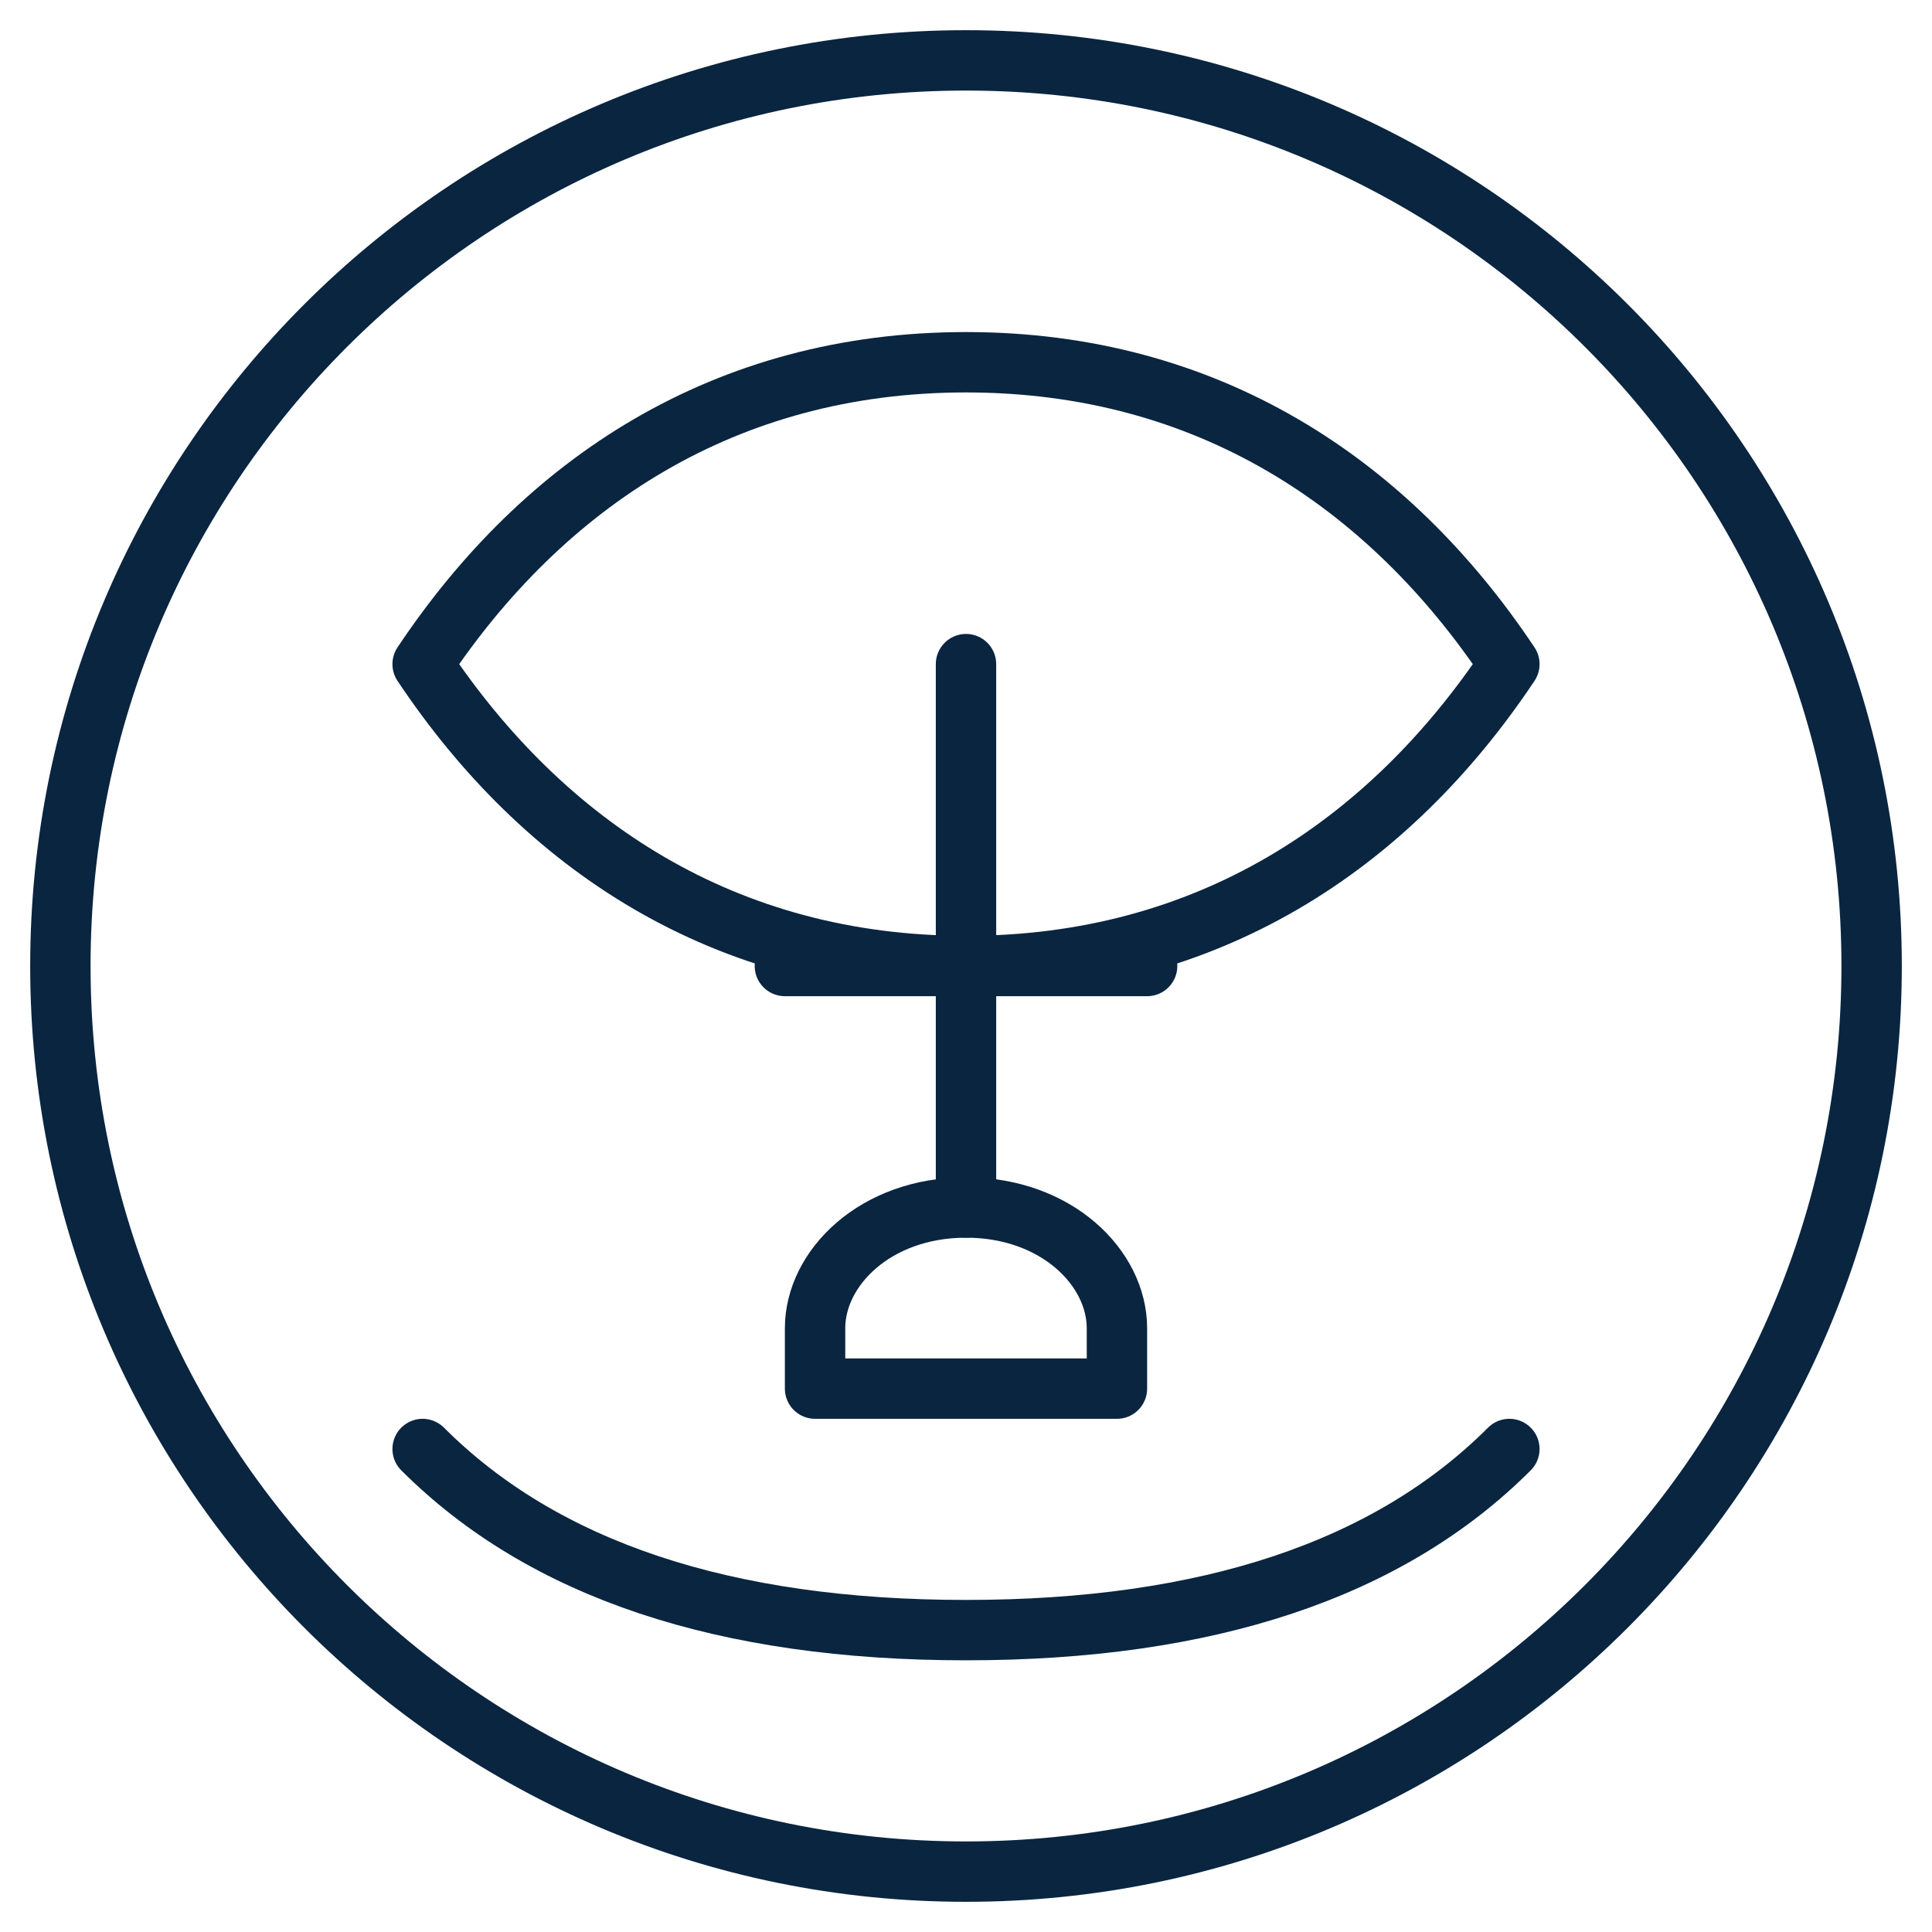
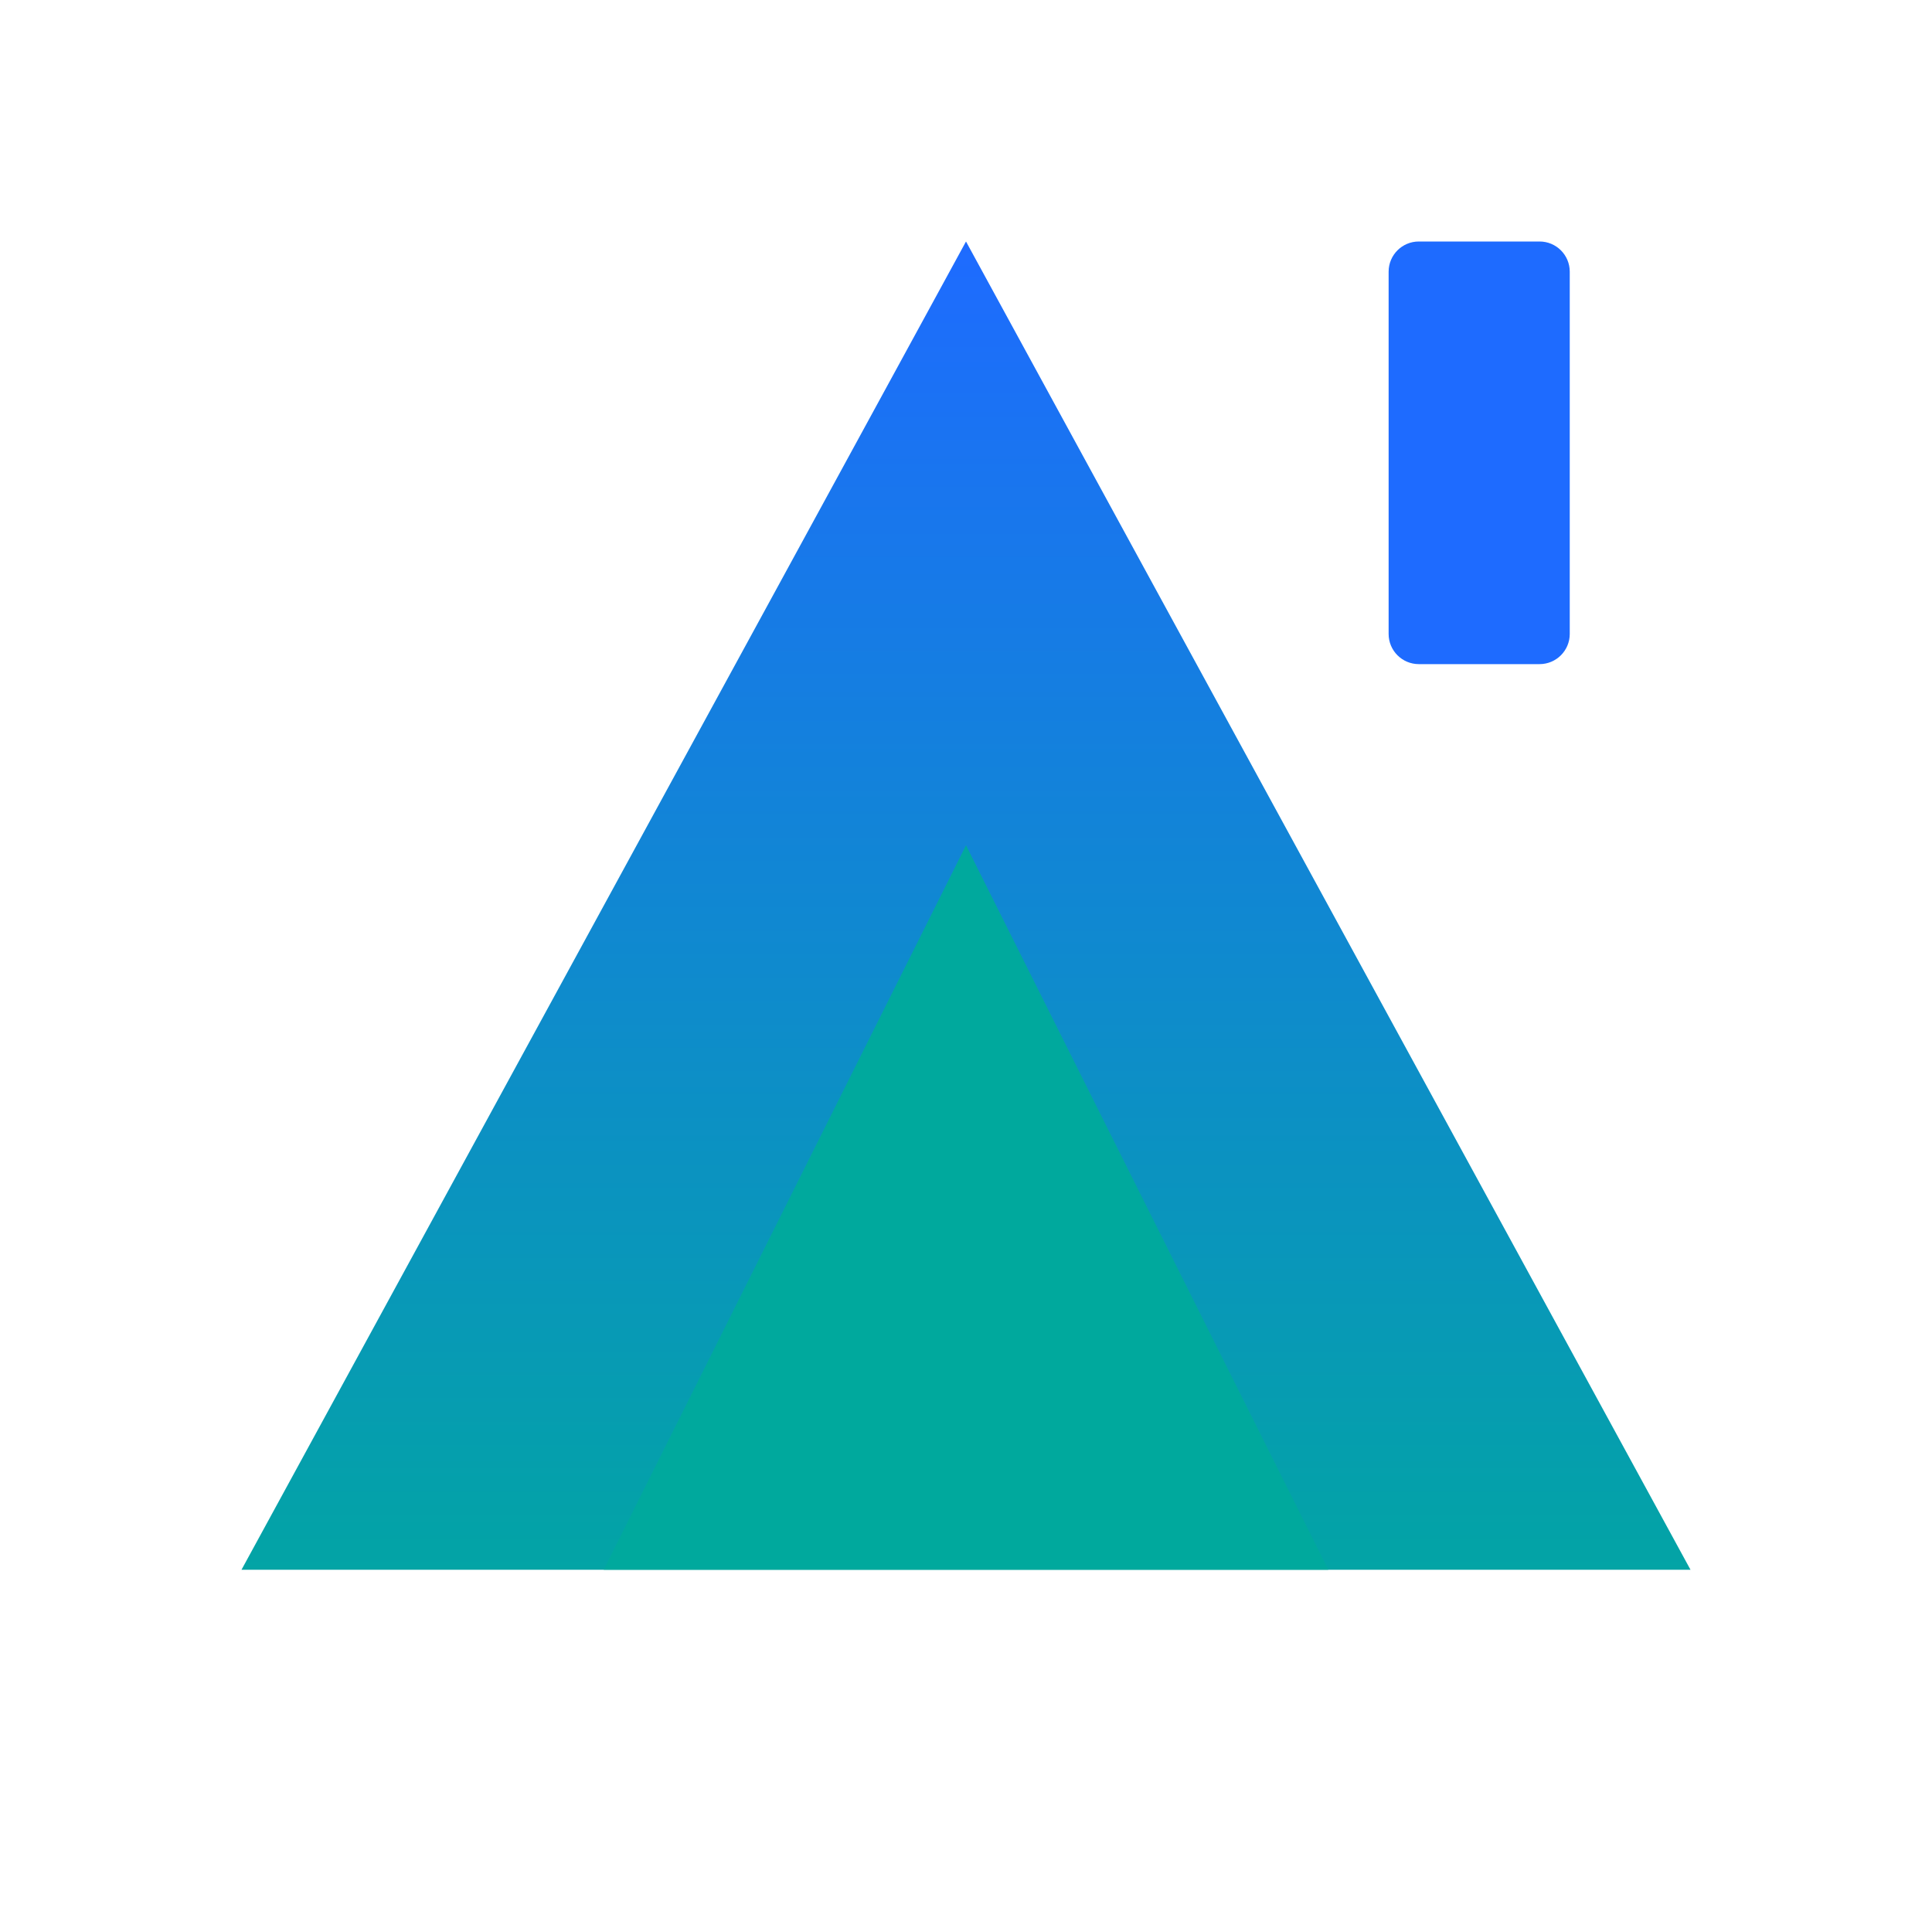
<svg xmlns="http://www.w3.org/2000/svg" viewBox="0 0 64 64" fill="none" aria-hidden="true">
-   <circle cx="32" cy="32" r="30" stroke="#0A2540" stroke-width="2" />
-   <path d="M32 12c-8 0-14 4-18 10 4 6 10 10 18 10s14-4 18-10c-4-6-10-10-18-10z" stroke="#0A2540" stroke-width="2" stroke-linecap="round" stroke-linejoin="round" />
-   <path d="M32 22v18" stroke="#0A2540" stroke-width="2" stroke-linecap="round" />
-   <path d="M26 32h12" stroke="#0A2540" stroke-width="2" stroke-linecap="round" />
-   <path d="M32 40c-3 0-5 2-5 4v2h10v-2c0-2-2-4-5-4z" stroke="#0A2540" stroke-width="2" stroke-linecap="round" stroke-linejoin="round" />
-   <path d="M14 48c4 4 10 6 18 6s14-2 18-6" stroke="#0A2540" stroke-width="2" stroke-linecap="round" />
+   <defs>
+     <linearGradient id="g" x1="32" y1="8" x2="32" y2="56" gradientUnits="userSpaceOnUse">
+       <stop stop-color="#1E6BFF" />
+       <stop offset="1" stop-color="#00A99D" />
+     </linearGradient>
+   </defs>
+   <path d="M32 8 L56 52 H8 Z" fill="url(#g)" />
+   <path d="M32 28 L44 52 H20 Z" fill="#00A99D" />
+   <rect x="46" y="8" width="6" height="14" rx="1" fill="#1E6BFF" />
</svg>
